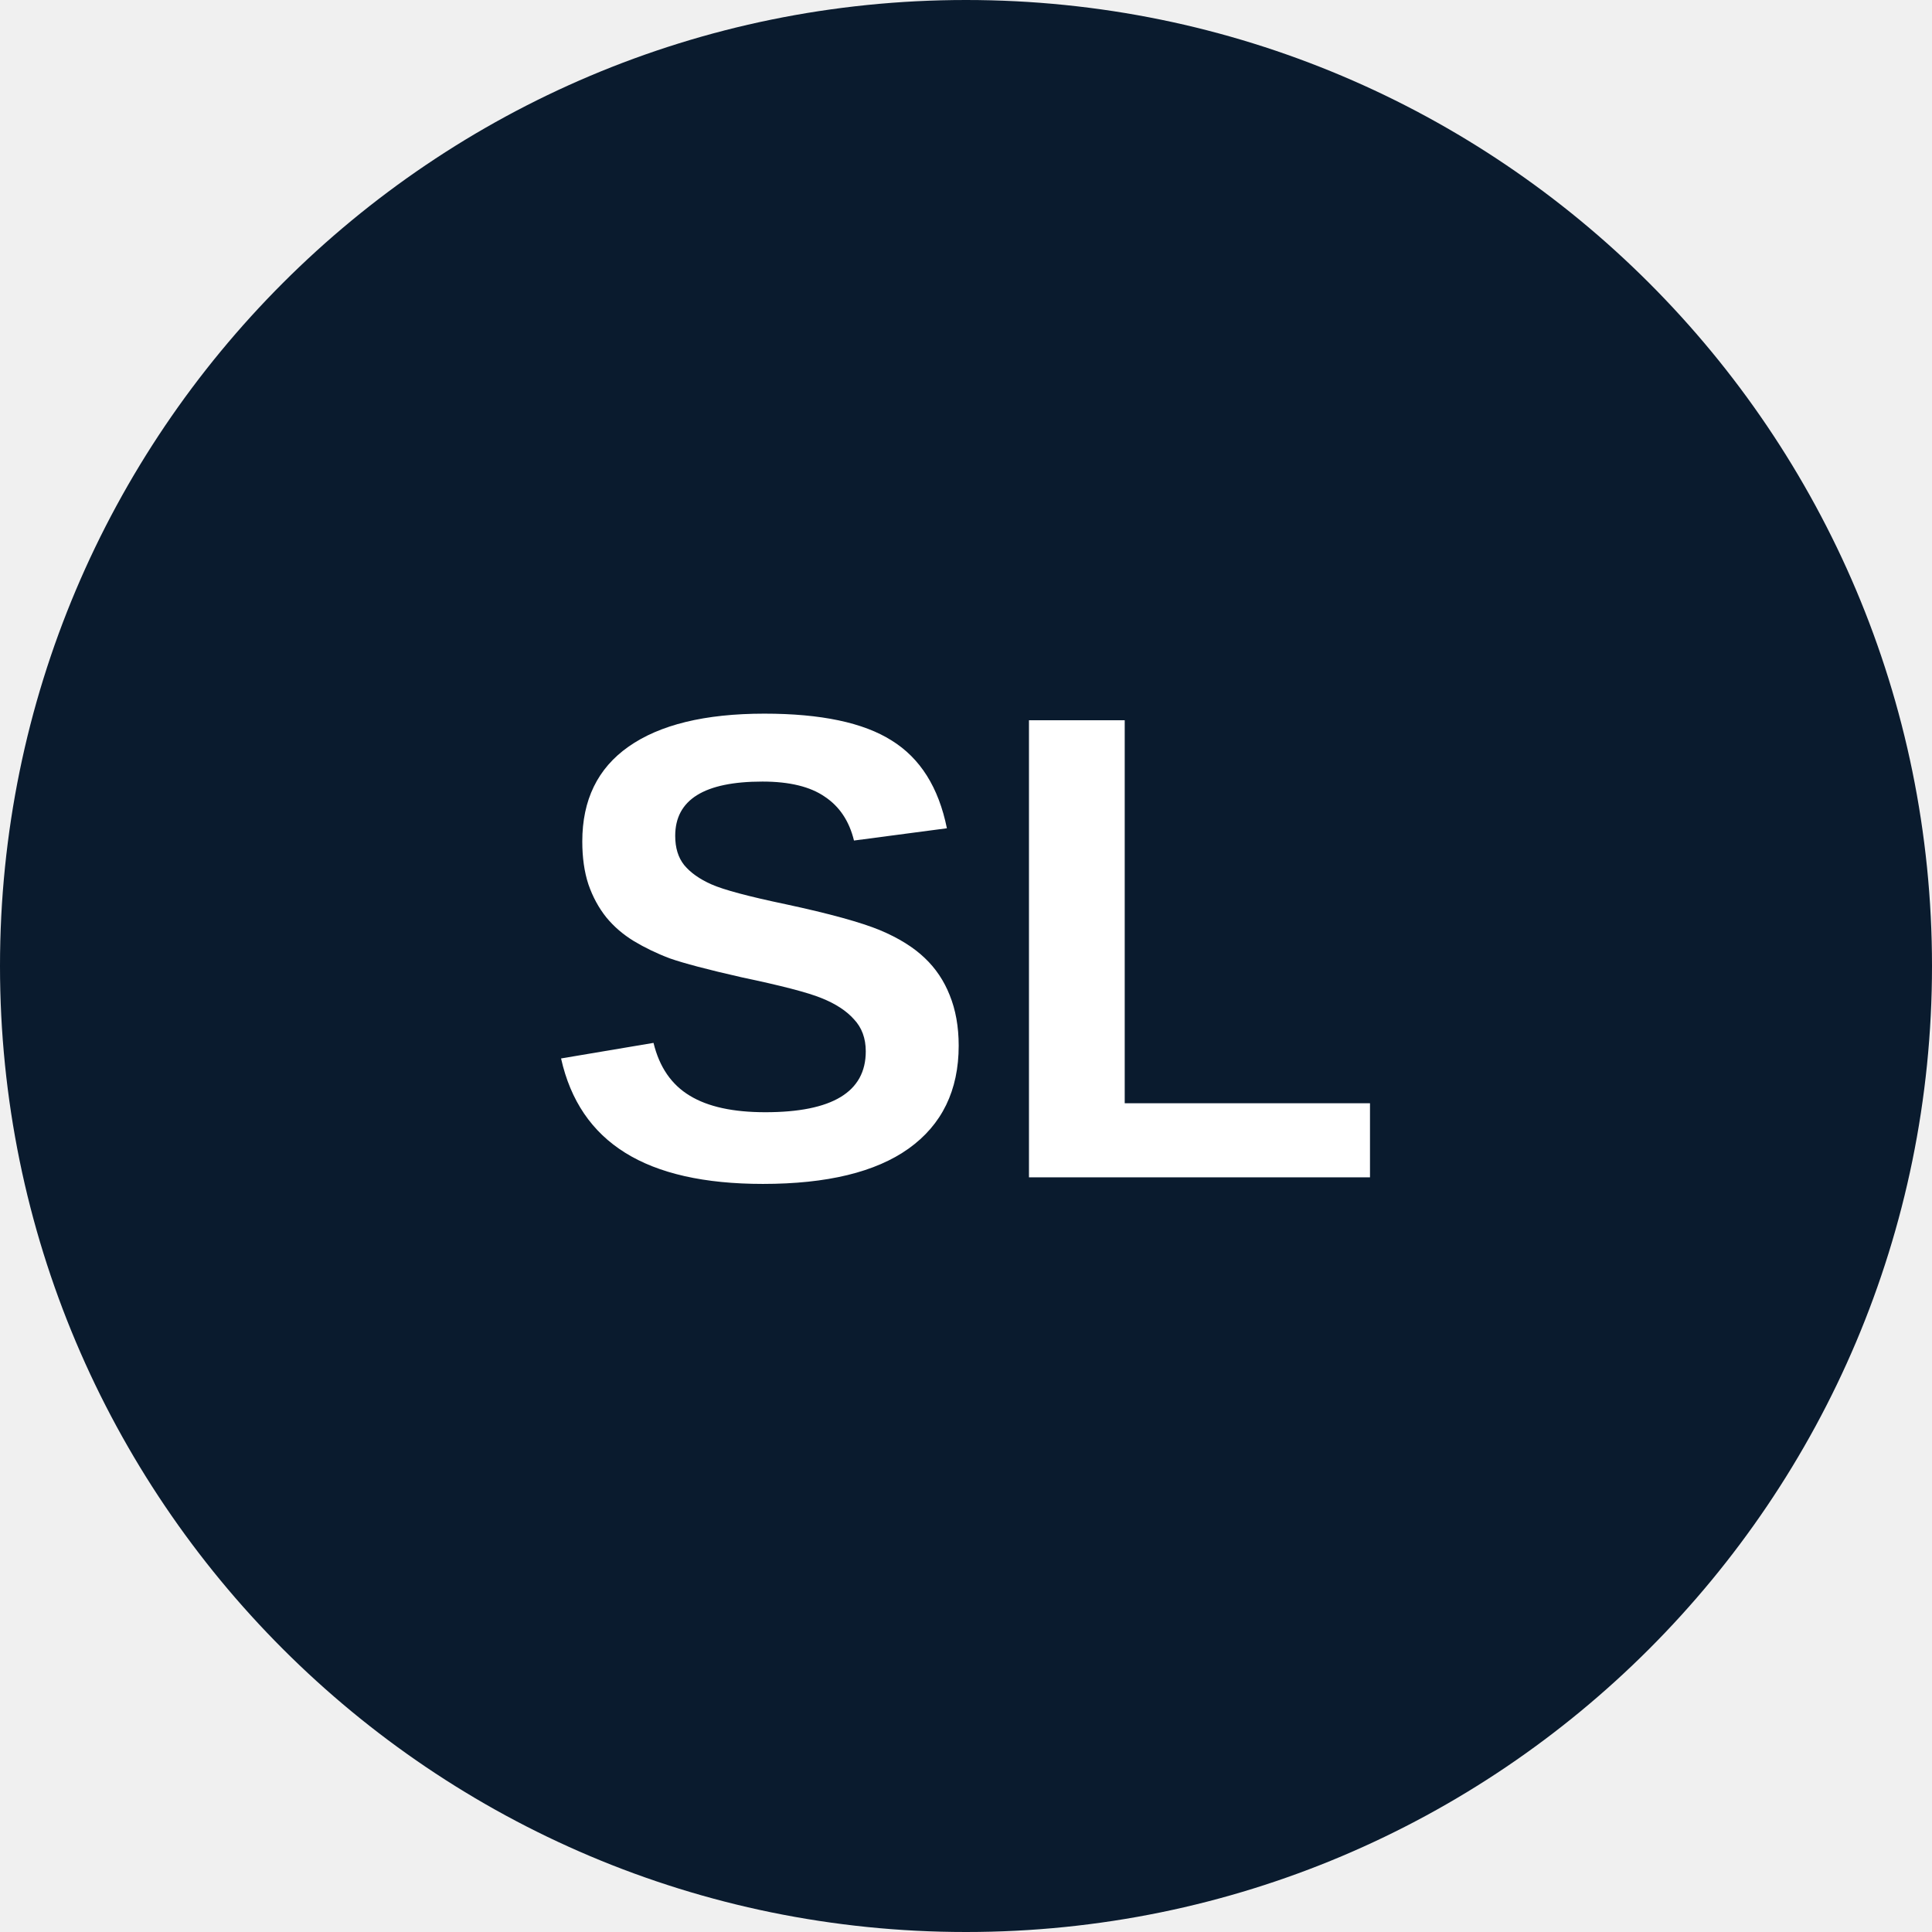
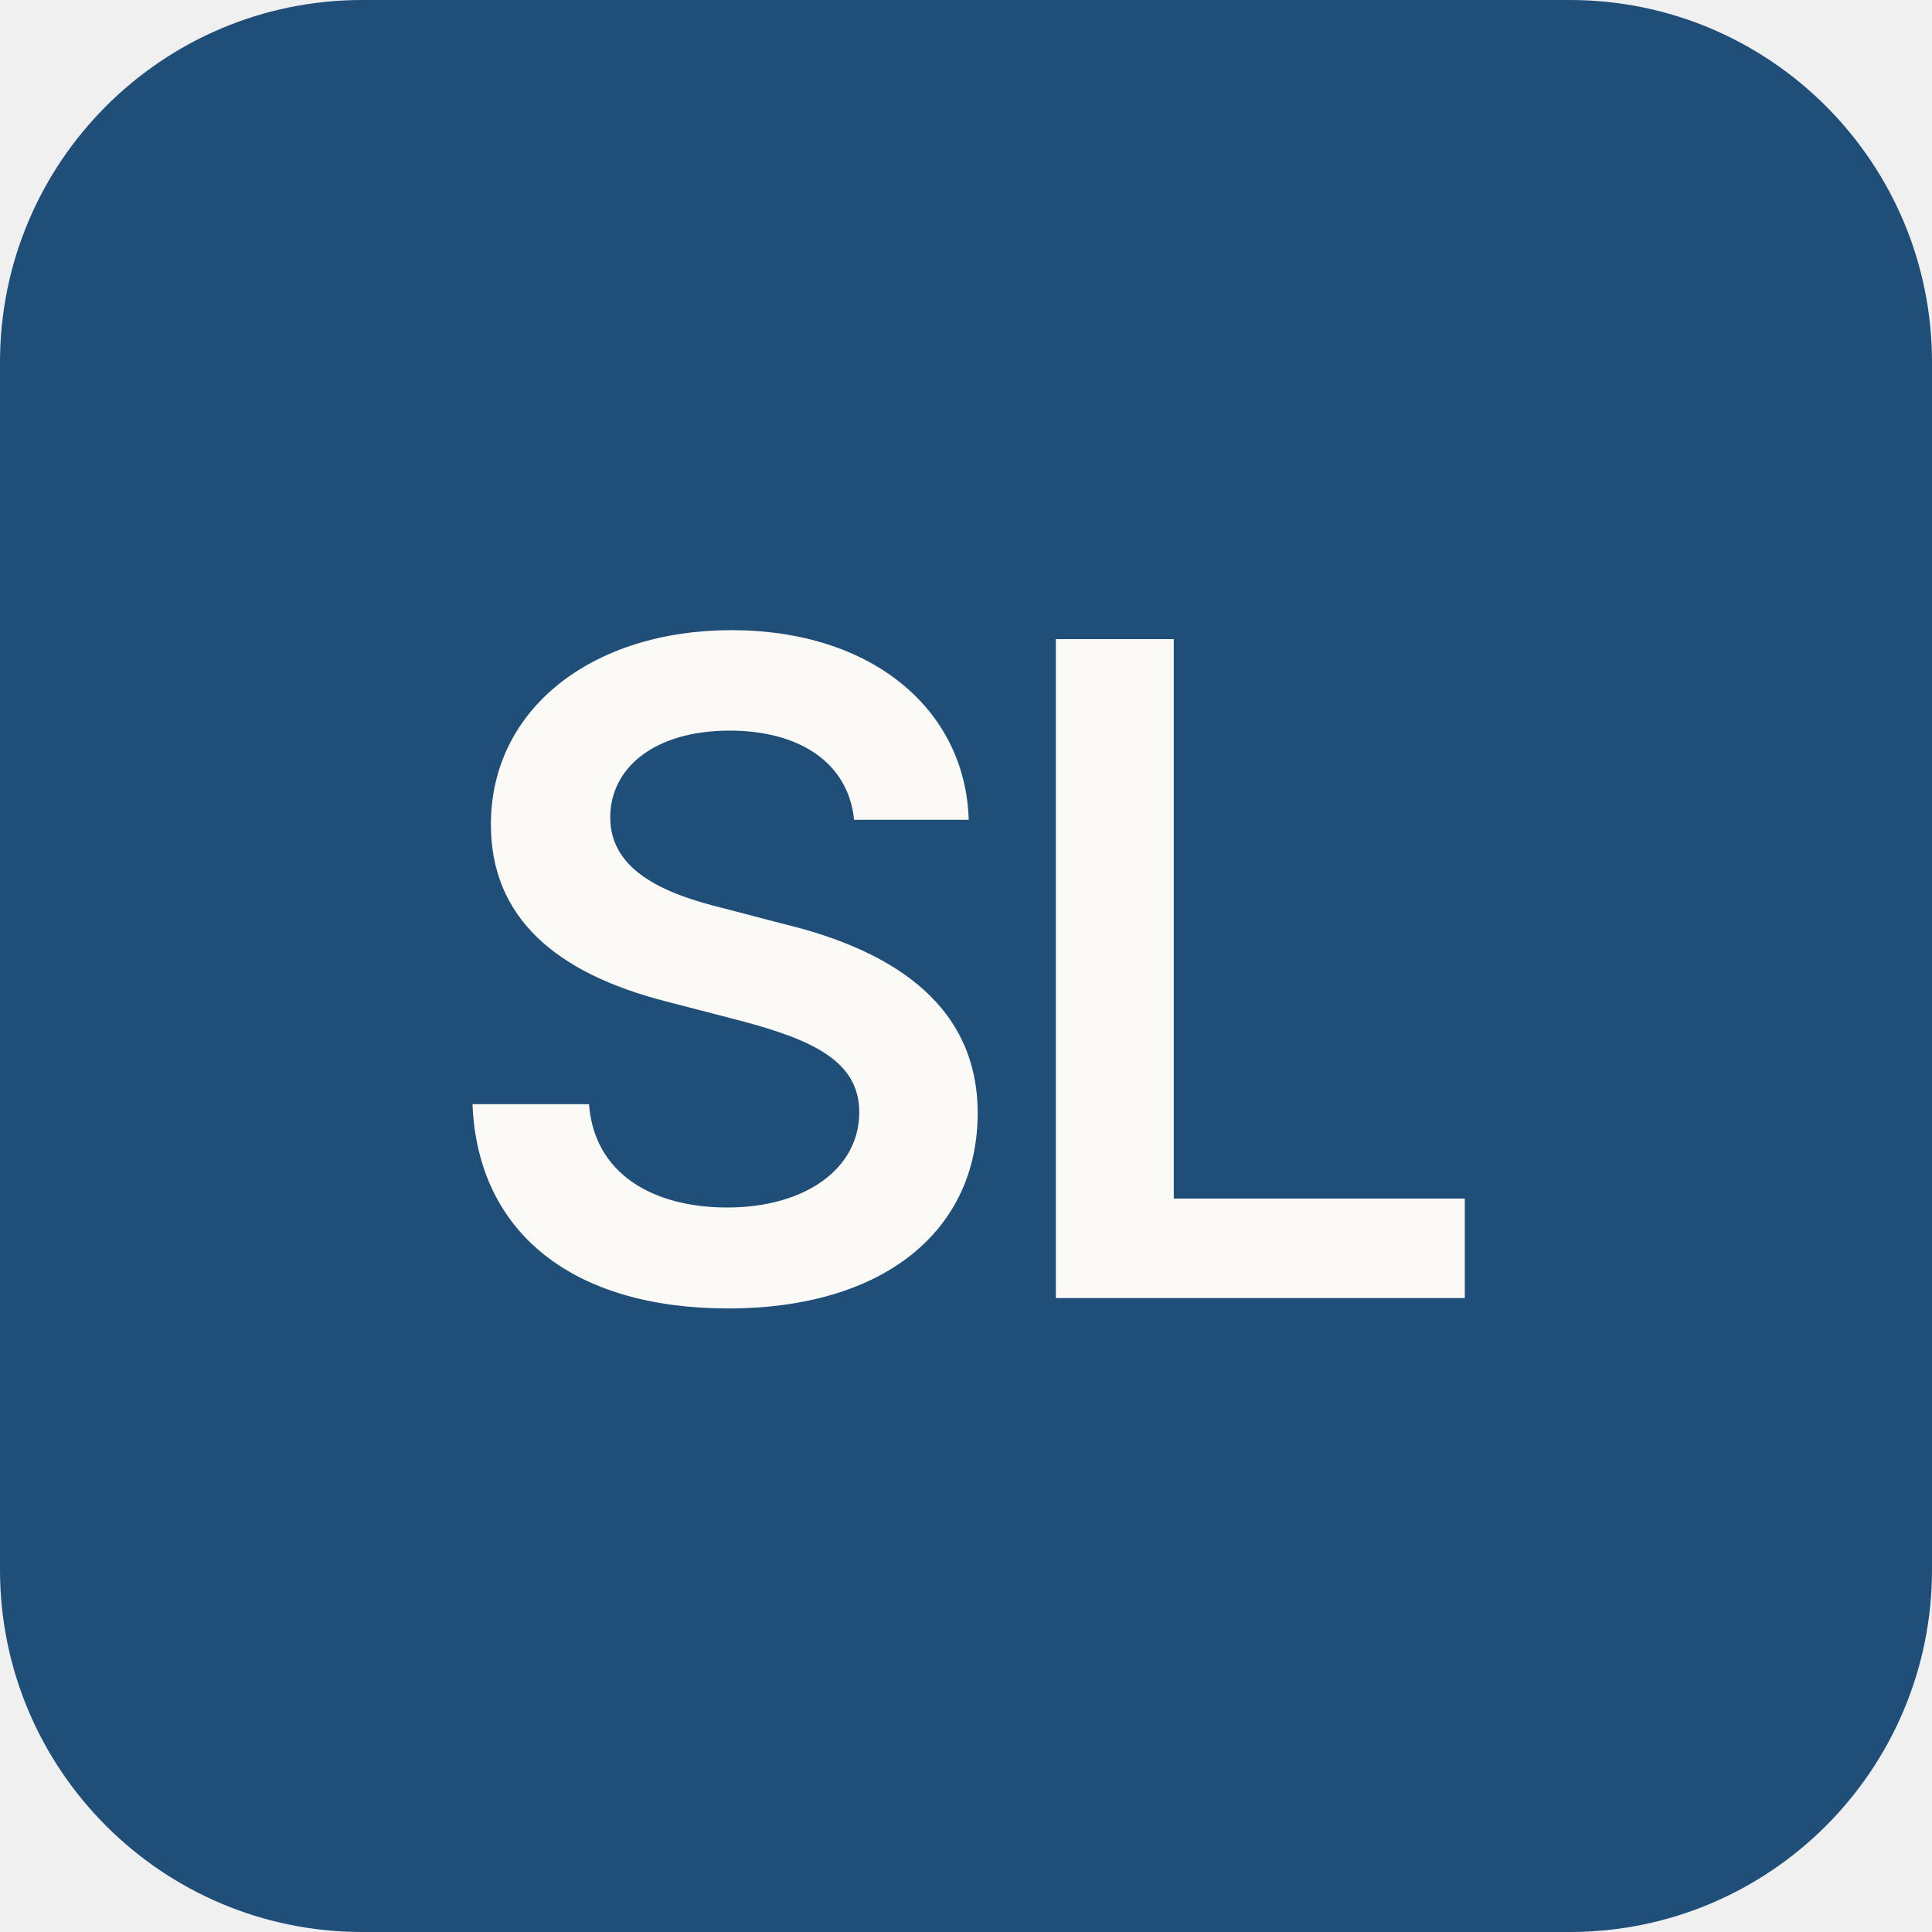
<svg xmlns="http://www.w3.org/2000/svg" viewBox="0 0 64 64" role="img" aria-label="SL">
-   <rect width="64" height="64" rx="32" fill="#0a1b2e" />
-   <text x="32" y="39" fill="#ffffff" font-family="Arial, sans-serif" font-size="22" font-weight="700" text-anchor="middle">SL</text>
+   <rect width="64" height="64" rx="12" fill="#1f4e79" />
+   <text x="32" y="43" fill="#fbfaf7" font-family="Inter, Helvetica, Arial, sans-serif" font-size="30" font-weight="600" letter-spacing="-1" text-anchor="middle">SL</text>
</svg>
